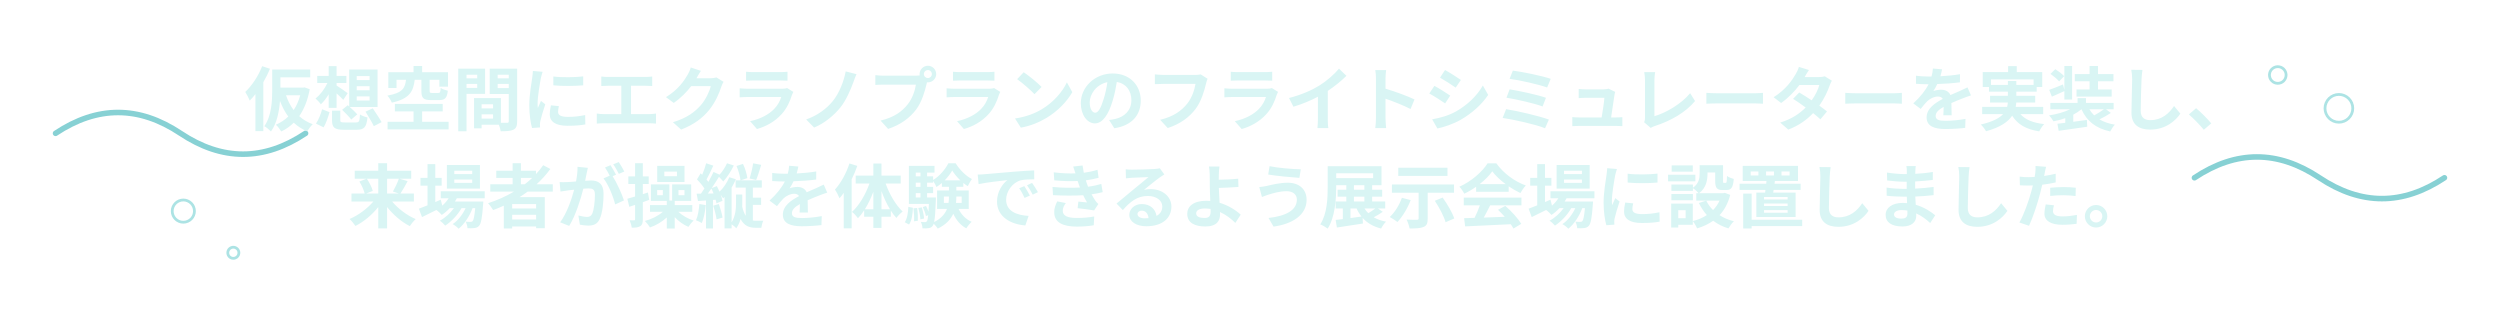
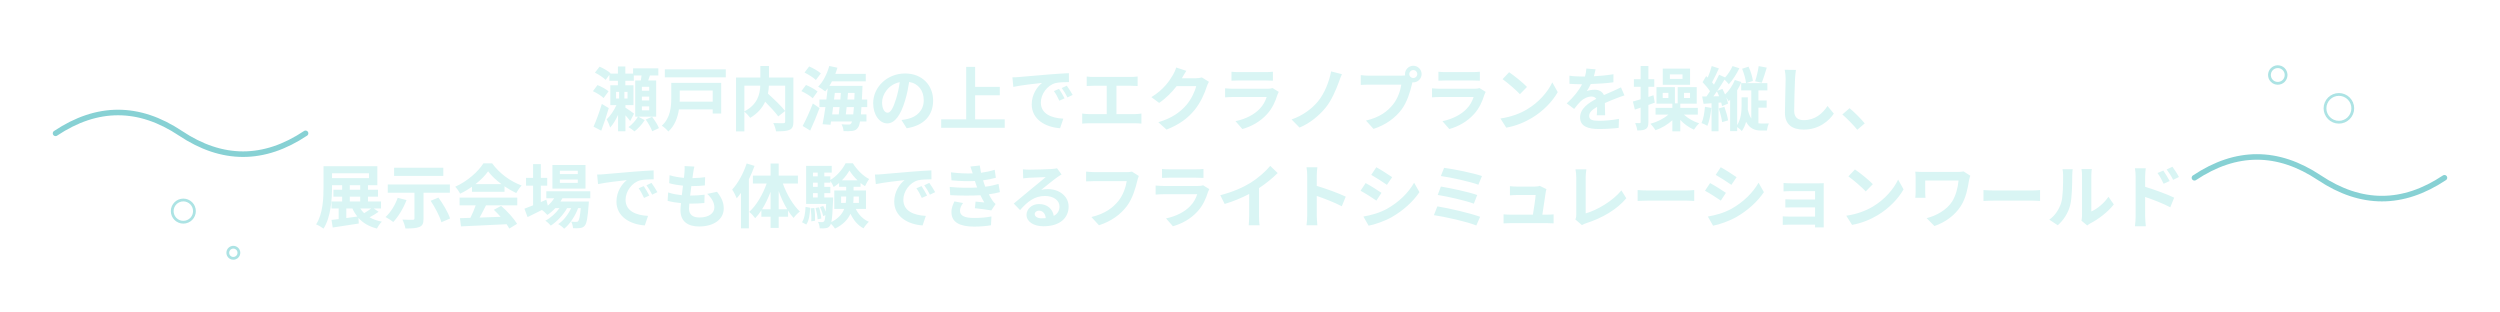
<svg xmlns="http://www.w3.org/2000/svg" width="900" height="112" viewBox="0 0 900 112" role="img" aria-labelledby="title desc">
  <style>
    .copy { fill: #d9f5f4; font-family: "Noto Sans JP", "Yu Gothic UI", "Segoe UI", sans-serif; font-size: 25px; font-weight: 750; }
    .wave { fill: none; stroke: #69c5c9; stroke-width: 2; stroke-linecap: round; opacity: .8; }
    .bubble { fill: none; stroke: #7fd4d5; opacity: .65; }
  </style>
  <path class="wave" d="M20 48c15-10 30-10 45 0s30 10 45 0M790 64c15-10 30-10 45 0s30 10 45 0" />
  <circle class="bubble" cx="66" cy="76" r="4" />
  <circle class="bubble" cx="84" cy="91" r="2" />
  <circle class="bubble" cx="820" cy="27" r="3" />
  <circle class="bubble" cx="842" cy="39" r="5" />
-   <text x="450" y="45" text-anchor="middle" class="copy">仮想空間にエクラノプランのフライトシミュレーターを実装し、</text>
-   <text x="450" y="80" text-anchor="middle" class="copy">来場者が操縦を体験できるよう展示会場に設置しました。</text>
+   <text x="450" y="45" text-anchor="middle" class="copy">瀬戸内海の上でエクラノプランを操縦し、</text>
+   <text x="450" y="80" text-anchor="middle" class="copy">展示会場でも体験できるフライトシミュレーションワールド</text>
</svg>
